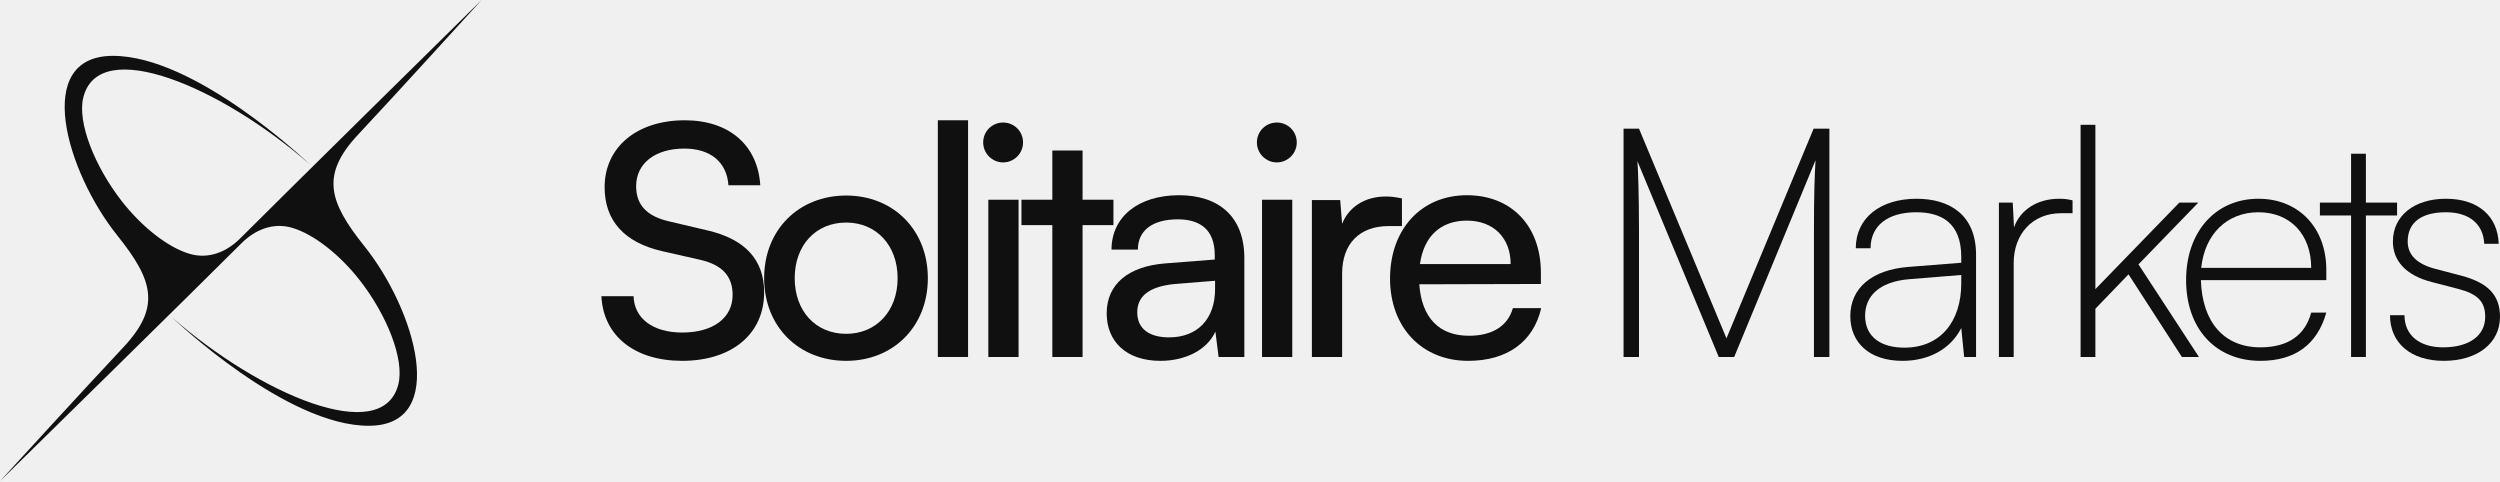
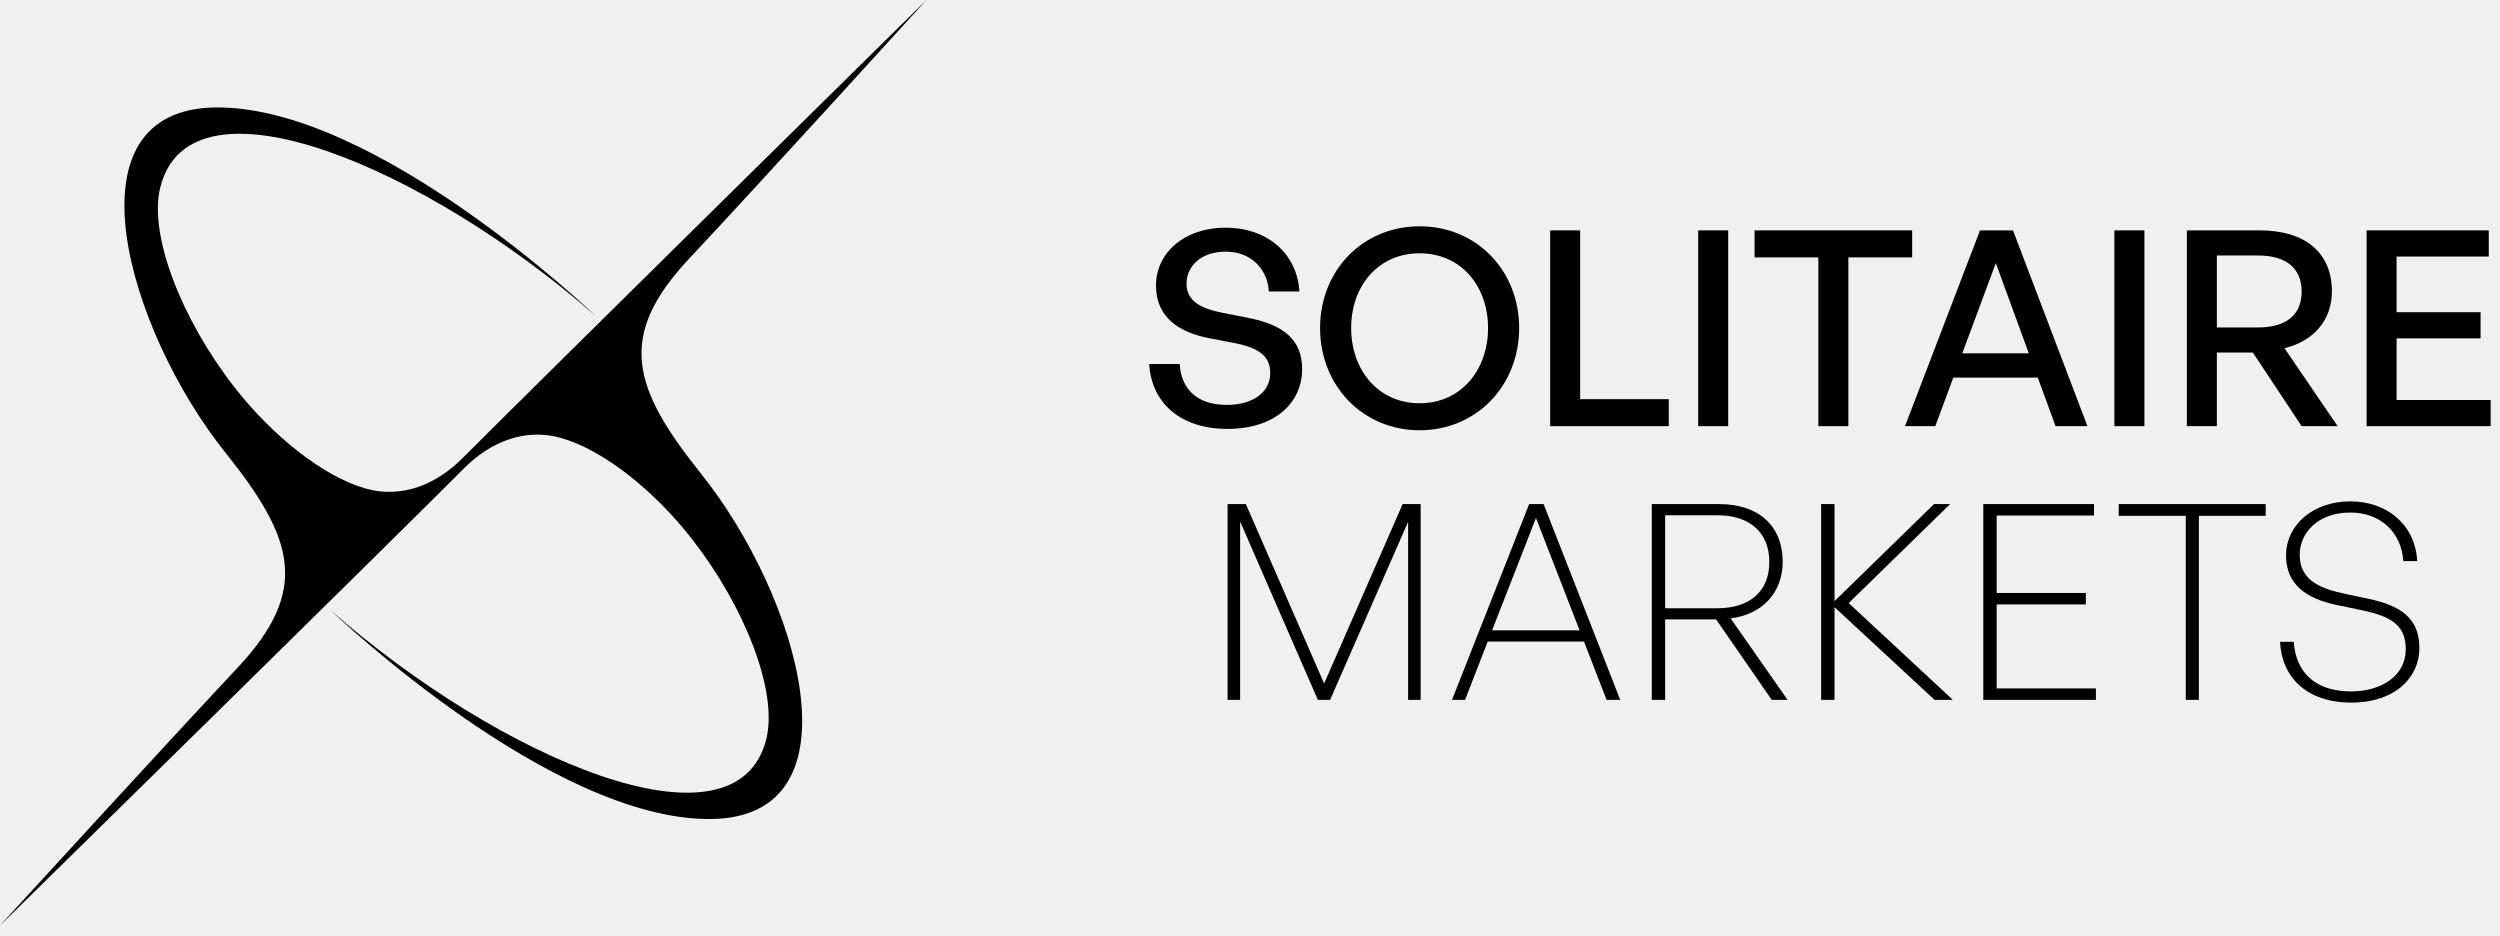
- <svg xmlns="http://www.w3.org/2000/svg" width="100%" height="100%" viewBox="0 0 1200 231" version="1.1" xml:space="preserve" style="fill-rule:evenodd;clip-rule:evenodd;stroke-linejoin:round;stroke-miterlimit:2;">
-   <g>
-     <path d="M174.942,118.213c24.308,30.375 40.842,85.933 2.279,86.158c-39.596,0.246 -93.117,-50.567 -94.779,-52.154c42.054,36.992 101.279,62.463 108.779,32.188c2.946,-11.9 -5.4,-32.992 -18.425,-49.742c-9.746,-12.521 -22.35,-22.358 -32.683,-25.35c-9.242,-2.662 -17.879,1.117 -24.188,7.429c-21.204,21.204 -103.283,101.8 -114.725,113.025l-0.517,0.508c-0.121,0.121 -0.225,0.225 -0.321,0.308c-0.046,0.046 -0.083,0.083 -0.121,0.121l-0.196,0.2c-0.008,0.008 -0.008,0.017 -0.021,0.017l-0.025,0.021c2.425,-2.654 41.629,-45.517 59.258,-64.3c18.196,-19.396 14.146,-32.279 -2.992,-53.671c-24.308,-30.379 -40.833,-85.933 -2.279,-86.158c39.596,-0.246 93.129,50.575 94.788,52.162c-42.063,-37 -101.283,-62.471 -108.787,-32.196c-2.946,11.9 5.4,32.992 18.429,49.742c9.754,12.521 22.358,22.358 32.692,25.35c9.229,2.662 17.875,-1.117 24.179,-7.429c21.558,-21.558 106.021,-104.746 115.2,-113.779l0.396,-0.383l0.263,-0.263l0.029,-0.017c-2.429,2.671 -41.596,45.754 -59.217,64.542c-18.204,19.392 -14.142,32.279 2.983,53.671" style="fill:#101010;fill-rule:nonzero;" />
-     <path d="M328.658,57.734c21.304,0 35.042,11.888 36.279,31.183l-15.283,0c-0.775,-11.112 -8.646,-17.6 -21.15,-17.6c-14.05,0 -23.158,7.104 -23.158,18.062c0,8.954 5.096,14.358 15.592,16.829l18.371,4.321c18.217,4.167 27.479,14.046 27.479,29.792c0,20.071 -15.592,32.883 -39.363,32.883c-22.696,0 -37.825,-11.888 -38.75,-31.029l15.438,0c0.308,10.65 9.262,17.446 23.312,17.446c14.817,0 24.233,-6.95 24.233,-18.062c0,-8.8 -4.783,-14.358 -15.438,-16.825l-18.371,-4.171c-18.212,-4.167 -27.633,-14.667 -27.633,-30.721c0,-19.142 15.442,-32.108 38.442,-32.108" style="fill:#101010;fill-rule:nonzero;" />
-     <path d="M406.158,160.238c14.512,0 24.7,-10.963 24.7,-26.708c0,-15.746 -10.188,-26.704 -24.7,-26.704c-14.667,0 -24.7,10.958 -24.7,26.704c0,15.746 10.033,26.708 24.7,26.708m0,-66.383c22.538,0 39.208,16.367 39.208,39.675c0,23.312 -16.671,39.675 -39.208,39.675c-22.692,0 -39.367,-16.362 -39.367,-39.675c0,-23.308 16.675,-39.675 39.367,-39.675" style="fill:#101010;fill-rule:nonzero;" />
-     <rect x="450.16" y="57.732" width="14.512" height="113.617" style="fill:#101010;" />
-     <path d="M474.398,95.865l14.512,0l0,75.487l-14.512,0l0,-75.487Zm-2.471,-27.479c0,-5.404 4.325,-9.571 9.571,-9.571c5.25,0 9.571,4.167 9.571,9.571c0,5.25 -4.321,9.571 -9.571,9.571c-5.246,0 -9.571,-4.321 -9.571,-9.571" style="fill:#101010;fill-rule:nonzero;" />
-     <path d="M505.12,171.352l0,-63.292l-14.821,0l0,-12.196l14.821,0l0,-23.621l14.513,0l0,23.621l14.817,0l0,12.196l-14.817,0l0,63.292l-14.513,0Z" style="fill:#101010;fill-rule:nonzero;" />
-     <path d="M583.235,138.78l0,-4.012l-19.296,1.542c-12.812,1.238 -18.062,6.175 -18.062,13.583c0,8.029 5.867,12.042 15.283,12.042c13.742,0 22.075,-8.95 22.075,-23.154m-52.025,11.579c0,-13.896 10.346,-22.542 28.1,-23.929l23.771,-1.854l0,-2.158c0,-12.658 -7.562,-17.138 -17.75,-17.138c-12.196,0 -19.146,5.404 -19.146,14.513l-12.658,0c0,-15.746 12.967,-26.088 32.421,-26.088c18.679,0 31.337,9.879 31.337,30.254l0,47.392l-12.35,0l-1.546,-12.192c-3.858,8.642 -14.2,14.046 -26.396,14.046c-16.212,0 -25.783,-9.108 -25.783,-22.846" style="fill:#101010;fill-rule:nonzero;" />
-     <path d="M605.777,95.865l14.512,0l0,75.487l-14.512,0l0,-75.487Zm-2.467,-27.479c0,-5.404 4.321,-9.571 9.571,-9.571c5.246,0 9.571,4.167 9.571,9.571c0,5.25 -4.325,9.571 -9.571,9.571c-5.25,0 -9.571,-4.321 -9.571,-9.571" style="fill:#101010;fill-rule:nonzero;" />
-     <path d="M672.933,108.522l-6.483,0c-13.742,0 -22.229,8.337 -22.229,22.85l0,39.979l-14.513,0l0,-75.333l13.583,0l0.929,11.425c3.087,-7.875 10.65,-13.121 20.992,-13.121c2.625,0 4.788,0.308 7.721,0.925l0,13.275Z" style="fill:#101010;fill-rule:nonzero;" />
-     <path d="M681.58,126.738l43.533,0c0,-12.504 -8.183,-20.842 -20.996,-20.842c-12.658,0 -20.683,7.567 -22.538,20.842m-14.358,6.946c0,-23.617 14.975,-39.979 36.896,-39.979c21.458,0 35.508,14.817 35.508,37.2l0,5.404l-58.354,0.154c1.079,15.9 9.417,24.7 23.771,24.7c11.271,0 18.679,-4.629 21.15,-13.275l13.588,0c-3.708,16.208 -16.367,25.317 -35.046,25.317c-22.229,0 -37.513,-16.054 -37.513,-39.521" style="fill:#101010;fill-rule:nonzero;" />
-     <path d="M779.306,171.352l0,-109.604l7.408,0l41.992,100.65l41.833,-100.65l7.567,0l0,109.604l-7.412,0l0,-60.05c0,-17.908 0.312,-27.171 0.775,-34.425l-39.058,94.475l-7.408,0l-39.058,-94.013c0.308,3.088 0.771,15.9 0.771,33.963l0,60.05l-7.408,0Z" style="fill:#101010;fill-rule:nonzero;" />
-     <path d="M941.405,136l0,-4.012l-24.854,2.008c-14.975,1.233 -21.304,8.488 -21.304,17.596c0,10.188 7.721,15.283 18.833,15.283c17.446,0 27.325,-12.658 27.325,-30.875m-53.258,15.746c0,-13.583 10.496,-22.229 27.788,-23.617l25.471,-2.008l0,-2.779c0,-16.671 -9.879,-21.458 -21.612,-21.458c-13.738,0 -21.921,6.483 -21.921,17.292l-7.104,0c0,-14.513 11.733,-23.775 29.179,-23.775c15.9,0 28.558,7.721 28.558,26.862l0,49.088l-5.712,0l-1.388,-13.892c-5.096,10.033 -15.438,15.746 -28.25,15.746c-15.9,0 -25.008,-8.8 -25.008,-21.458" style="fill:#101010;fill-rule:nonzero;" />
-     <path d="M994.824,102.347l-5.558,0c-13.738,0 -22.692,10.033 -22.692,23.929l0,45.075l-7.1,0l0,-74.1l6.638,0l0.617,11.888c2.933,-8.338 11.112,-13.738 21.612,-13.738c2.312,0 4.013,0.154 6.483,0.771l0,6.175Z" style="fill:#101010;fill-rule:nonzero;" />
-     <path d="M998.684,171.352l0,-111.458l7.1,0l0,78.887l40.292,-41.529l9.108,0l-28.713,29.642l29.021,44.458l-8.179,0l-25.629,-39.675l-15.9,16.521l0,23.154l-7.1,0Z" style="fill:#101010;fill-rule:nonzero;" />
-     <path d="M1056.58,128.591l52.796,0c0,-16.054 -10.033,-26.708 -25.317,-26.708c-15.129,0 -25.783,10.5 -27.479,26.708m-7.254,5.867c0,-23.154 14.046,-39.058 34.733,-39.058c19.296,0 32.571,13.896 32.571,34.117l0,4.942l-60.204,0c0.617,20.221 11.117,32.263 28.558,32.263c13.121,0 21.458,-5.708 24.392,-16.671l7.254,0c-4.321,15.283 -14.975,23.154 -31.646,23.154c-21.458,0 -35.658,-15.438 -35.658,-38.746" style="fill:#101010;fill-rule:nonzero;" />
-     <path d="M1128.52,171.352l0,-67.925l-14.975,0l0,-6.175l14.975,0l0,-23.463l7.104,0l0,23.463l14.971,0l0,6.175l-14.971,0l0,67.925l-7.104,0Z" style="fill:#101010;fill-rule:nonzero;" />
-     <path d="M1154.15,151.283c0,9.571 7.1,15.438 18.525,15.438c12.504,0 20.221,-5.558 20.221,-14.667c0,-7.254 -3.55,-10.958 -13.121,-13.429l-12.504,-3.242c-12.658,-3.242 -18.679,-10.346 -18.679,-19.45c0,-12.35 10.192,-20.533 25.471,-20.533c15.283,0 24.854,8.183 25.321,21.613l-6.95,0c-0.462,-9.571 -7.254,-15.129 -18.371,-15.129c-11.883,0 -18.371,4.942 -18.371,14.05c0,6.329 4.325,10.804 13.279,13.121l12.35,3.242c12.967,3.396 18.679,9.417 18.679,19.758c0,12.658 -10.808,21.15 -27.017,21.15c-15.746,0 -25.779,-8.492 -25.779,-21.921l6.946,0Z" style="fill:#101010;fill-rule:nonzero;" />
+ <svg xmlns="http://www.w3.org/2000/svg" width="131" height="49" viewBox="0 0 131 49" fill="none">
+   <g clip-path="url(#clip0_29_2)">
+     <path d="M36.736 24.824C41.841 31.203 45.312 42.869 37.214 42.917C28.899 42.968 17.66 32.298 17.312 31.965C26.142 39.732 38.579 45.081 40.155 38.723C40.773 36.224 39.021 31.795 36.285 28.277C34.239 25.648 31.592 23.582 29.421 22.955C27.482 22.396 25.668 23.189 24.342 24.514C19.891 28.968 2.655 45.892 0.253 48.25L0.145 48.356C0.119 48.382 0.097 48.404 0.077 48.421C0.067 48.431 0.06 48.439 0.051 48.447L0.01 48.489C0.01 48.489 0.007 48.492 0.006 48.492L0 48.496C0.51 47.938 8.742 38.939 12.444 34.994C16.265 30.922 15.414 28.215 11.816 23.723C6.712 17.345 3.241 5.678 11.338 5.63C19.653 5.579 30.894 16.252 31.243 16.584C22.409 8.815 9.973 3.466 8.397 9.823C7.779 12.323 9.531 16.752 12.267 20.269C14.316 22.898 16.963 24.964 19.132 25.592C21.07 26.151 22.886 25.357 24.21 24.032C28.737 19.505 46.474 2.036 48.401 0.14L48.484 0.059L48.539 0.004L48.545 0C48.035 0.561 39.811 9.608 36.111 13.553C32.289 17.626 33.141 20.332 36.737 24.824H36.736Z" fill="black" />
+     <path d="M130.511 20.96V22.331H124.01V12.072H130.411V13.444H125.581V16.359H129.982V17.73H125.581V20.96H130.511Z" fill="black" />
+     <path d="M116.163 22.331H114.591V12.072H118.42C120.778 12.072 122.192 13.23 122.192 15.273C122.192 16.744 121.263 17.873 119.706 18.245L122.492 22.331H120.606L118.049 18.473H116.163V22.331ZM116.163 13.387V17.159H118.32C119.777 17.159 120.606 16.516 120.606 15.273C120.606 14.044 119.777 13.387 118.32 13.387H116.163Z" fill="black" />
+     <path d="M112.367 22.331H110.795V12.072H112.367V22.331Z" fill="black" />
+     <path d="M107.71 22.331L106.781 19.788H102.352L101.409 22.331H99.823L103.752 12.072H105.481L109.382 22.331H107.71ZM104.581 13.787L102.823 18.516H106.31L104.581 13.787Z" fill="black" />
+     <path d="M96.854 22.331H95.282V13.487H91.939V12.072H100.197V13.487H96.854V22.331Z" fill="black" />
+     <path d="M90.558 22.331H88.986V12.072H90.558V22.331Z" fill="black" />
+     <path d="M87.444 22.331H81.228V12.072H82.8V20.917H87.444V22.331Z" fill="black" />
+     <path d="M74.388 22.546C71.416 22.546 69.172 20.217 69.172 17.188C69.172 14.158 71.416 11.858 74.388 11.858C77.36 11.858 79.603 14.158 79.603 17.188C79.603 20.217 77.36 22.546 74.388 22.546ZM74.388 21.131C76.559 21.131 77.974 19.388 77.974 17.188C77.974 14.987 76.559 13.273 74.388 13.273C72.216 13.273 70.801 14.987 70.801 17.188C70.801 19.388 72.216 21.131 74.388 21.131Z" fill="black" />
+     <path d="M68.232 19.331C68.232 21.117 66.803 22.474 64.317 22.474C61.845 22.474 60.345 21.117 60.216 19.073H61.817C61.888 20.374 62.717 21.217 64.288 21.217C65.589 21.217 66.56 20.602 66.56 19.545C66.56 18.688 66.003 18.259 64.817 18.002L63.331 17.716C61.888 17.43 60.574 16.702 60.574 14.959C60.574 13.23 62.088 11.929 64.217 11.929C66.346 11.929 67.961 13.23 68.089 15.273H66.489C66.403 14.044 65.517 13.187 64.231 13.187C62.903 13.187 62.174 13.973 62.174 14.858C62.174 15.83 63.017 16.173 63.974 16.373L65.489 16.673C67.246 17.03 68.232 17.802 68.232 19.331Z" fill="black" />
+     <path d="M126.776 33.959C126.776 35.473 125.533 36.816 123.204 36.816C120.89 36.816 119.561 35.502 119.475 33.63H120.19C120.304 35.202 121.275 36.23 123.204 36.23C124.79 36.23 126.062 35.402 126.062 34.03C126.062 32.83 125.405 32.315 123.747 31.972L122.576 31.73C121.29 31.472 119.789 30.915 119.789 29.101C119.789 27.529 121.175 26.271 123.161 26.271C125.062 26.271 126.562 27.486 126.662 29.401H125.933C125.848 27.929 124.762 26.857 123.161 26.857C121.433 26.857 120.504 27.943 120.504 29.072C120.504 30.458 121.661 30.858 122.933 31.129L124.09 31.372C125.791 31.73 126.776 32.387 126.776 33.959Z" fill="black" />
+     <path d="M115.221 36.673H114.535V27.029H111.021V26.414H118.722V27.029H115.221V36.673Z" fill="black" />
+     <path d="M109.826 36.073V36.673H103.925V26.414H109.726V27.014H104.625V31.072H109.298V31.672H104.625V36.073H109.826Z" fill="black" />
+     <path d="M96.128 36.673H95.428V26.414H96.128V31.501L101.343 26.414H102.186L96.871 31.601L102.329 36.673H101.372L96.128 31.815V36.673Z" fill="black" />
+     <path d="M87.253 36.673H86.553V26.414H90.082C92.111 26.414 93.412 27.515 93.412 29.443C93.412 31.044 92.354 32.201 90.683 32.401L93.669 36.673H92.84L89.925 32.458H87.253V36.673ZM87.253 27V31.872H89.997C91.654 31.872 92.712 31.015 92.712 29.443C92.712 27.872 91.654 27 89.997 27H87.253Z" fill="black" />
+     <path d="M84.186 36.673L83 33.616H77.956L76.77 36.673H76.085L80.128 26.414H80.885L84.9 36.673H84.186ZM80.485 27.143L78.185 33.03H82.771L80.485 27.143Z" fill="black" />
+     <path d="M69.055 36.673L64.983 27.329V36.673H64.326V26.414H65.283L69.384 35.816L73.499 26.414H74.442V36.673H73.785V27.343L69.698 36.673H69.055Z" fill="black" />
  </g>
+   <defs>
+     <clipPath id="clip0_29_2">
+       <rect width="130.771" height="48.602" fill="white" />
+     </clipPath>
+   </defs>
</svg>
